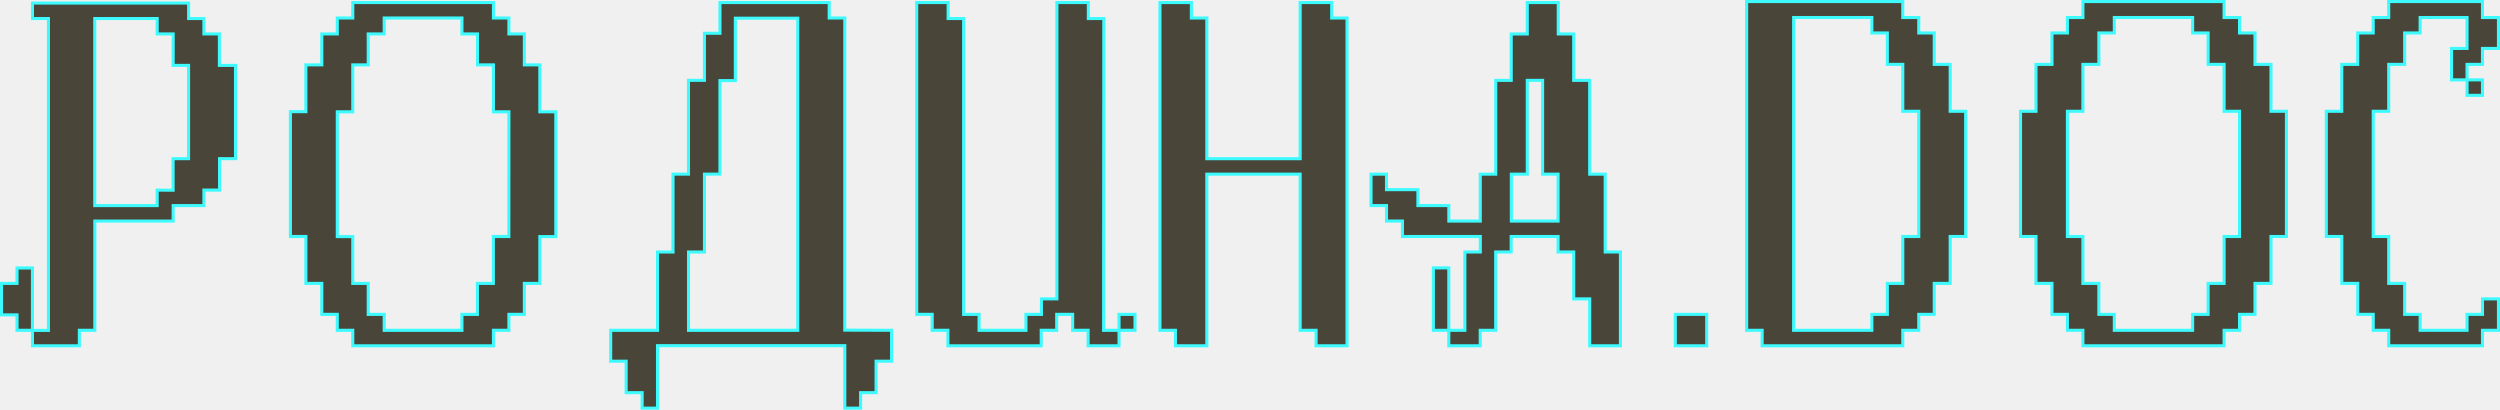
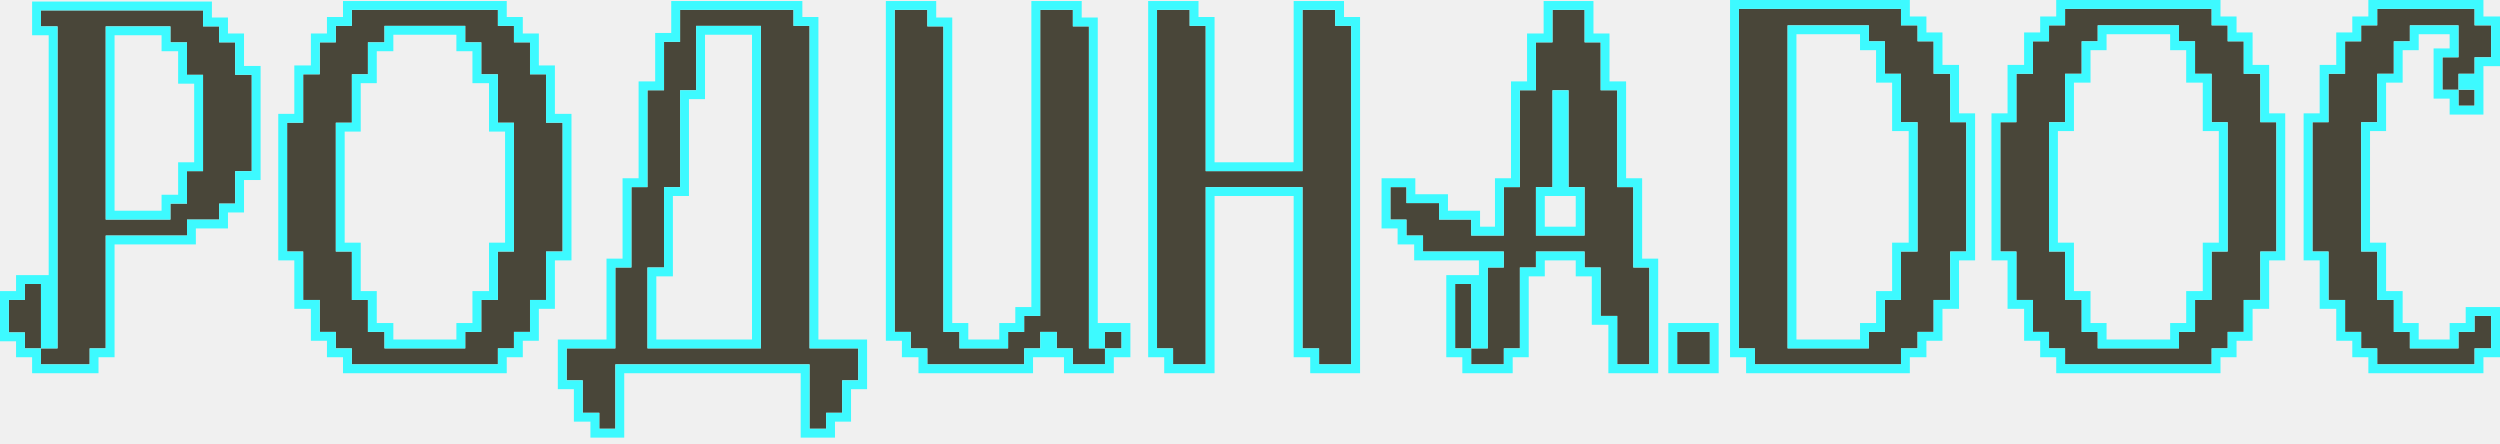
- <svg xmlns="http://www.w3.org/2000/svg" viewBox="0 0 600.74 98.44">
-   <defs>
-     <style>.cls-1{fill:#494639;stroke:#3dfaff;stroke-miterlimit:10;stroke-width:0.74px;}</style>
-   </defs>
-   <g id="Layer_2" data-name="Layer 2">
-     <g id="Layer_1-2" data-name="Layer 1">
-       <path class="cls-1" d="M56.59,15.71V38.13H52.76v7.55H49V49.4H41.61v3.72H22.79V79.37H19.07v3.72H7.8V79.37H4.09V75.66H.37V68.1H4.09V64.39H7.8v15h3.84V4.45H7.8V.73H45.33V4.45H49V8.16h3.72v7.55Zm-15,30V38.13h3.72V15.71H41.61V8.16H37.77V4.45h-15V49.4h15V45.68Z" />
-       <path class="cls-1" d="M133.56,26.86v30h-3.84V68.1H126v7.44h-3.71v3.83h-3.72v3.72H84.77V79.37H81.05V75.54H77.33V68.1H73.5V56.83H69.78v-30H73.5V15.59h3.83V8.16h3.72V4.33h3.72V.61h33.8V4.33h3.72V8.16H126v7.43h3.72V26.86Zm-11.27,0h-3.72V15.59h-3.83V8.16H111V4.33H92.32V8.16H88.48v7.43H84.77V26.86H81.05v30h3.72V68.1h3.71v7.44h3.84v3.83H111V75.54h3.72V68.1h3.83V56.83h3.72Z" />
-       <path class="cls-1" d="M214.24,79.37V86.8h-3.72v7.56H206.8v3.71H203v-15H158v15H154.3V94.36h-3.84V86.8h-3.72V79.37H158V60.55h3.72V41.85h3.72V19.31h3.83V8H173V.61h26.25V4.33H203v75Zm-22.54,0v-75h-15v15H173V41.85h-3.72v18.7h-3.83V79.37Z" />
-       <path class="cls-1" d="M265.19,79.37h3.71v3.72h-7.43V79.37h-3.72V75.54h-3.83v3.83H250.2v3.72H227.78V79.37H224V75.54h-3.72V.61h7.55V4.45h3.72V75.54h3.72v3.83h11.26V75.54h3.72V71.82h3.72V.61h7.55V4.45h3.72Zm7.55-3.83v3.83H268.9V75.54Z" />
-       <path class="cls-1" d="M323.69,4.33V83.09h-7.44V79.37h-3.83V41.85H290V83.09h-7.55V79.37h-3.72V.61h7.55V4.33H290v33.8h22.42V.61H320V4.33Z" />
-       <path class="cls-1" d="M389.38,60.55V83.09H382V71.82h-3.84V60.55H374.4V56.83H363.13v3.72h-3.72V79.37h-3.72v3.72h-7.55V79.37H352V60.55h3.71V56.83H337V53.12h-3.83V49.4h-3.72V41.85h3.72v3.72h7.55V49.4h7.43v3.72h7.55V41.85h3.72V19.31h3.72V8.16H367V.61h7.44V8.16h3.71V19.31H382V41.85h3.72v18.7ZM348.14,79.37h-3.71v-15h3.71ZM374.4,53.12V41.85h-3.72V19.31H367V41.85h-3.83V53.12Z" />
-       <path class="cls-1" d="M410.12,83.09h-7.55V75.54h7.55Z" />
-       <path class="cls-1" d="M472.34,26.74V56.83h-3.72V68.1h-3.83v7.44h-3.72v3.83h-3.84v3.72h-33.8V79.37h-3.72V.37h37.52V4.21h3.84V7.92h3.72v7.55h3.83V26.74Zm-11.27,0h-3.84V15.47h-3.71V7.92H449.8V4.21H431V79.37H449.8V75.54h3.72V68.1h3.71V56.83h3.84Z" />
-       <path class="cls-1" d="M549.42,26.74V56.83h-3.71V68.1h-3.84v7.44h-3.72v3.83h-3.71v3.72H500.51V79.37h-3.72V75.54h-3.71V68.1h-3.84V56.83h-3.72V26.74h3.72V15.47h3.84V7.92h3.71V4.21h3.72V.37h33.93V4.21h3.71V7.92h3.72v7.55h3.84V26.74Zm-11.27,0h-3.71V15.47H530.6V7.92h-3.72V4.21H508.06V7.92h-3.71v7.55h-3.84V26.74h-3.72V56.83h3.72V68.1h3.84v7.44h3.71v3.83h18.82V75.54h3.72V68.1h3.84V56.83h3.71Z" />
-       <path class="cls-1" d="M600.37,4.21v7.43h-3.84v3.83h-3.71v3.72H589.1V11.64h3.72V4.21H581.55V7.92h-3.72v7.55H574V26.74h-3.72V56.83H574V68.1h3.83v7.44h3.72v3.83h11.27V75.54h3.71V71.82h3.84v7.55h-3.84v3.72H574V79.37h-3.72V75.54h-3.72V68.1h-3.83V56.83H559V26.74h3.72V15.47h3.83V7.92h3.72V4.21H574V.37h22.53V4.21Zm-7.55,18.7V19.19h3.71v3.72Z" />
-     </g>
-   </g>
+ <svg xmlns="http://www.w3.org/2000/svg" width="282" height="50" viewBox="0 0 282 50" fill="none">
+   <mask id="path-1-outside-1" maskUnits="userSpaceOnUse" x="0" y="0" width="282" height="50" fill="black">
+     <rect fill="white" width="282" height="50" />
+     <path d="M26.525 8.439V4.777H24.715V2.976H22.904V1.174H4.621V2.976H6.491V39.297H4.621V32.033H2.811V33.835H1V35.636V37.496H2.811V39.297H4.621V41.099H10.112V39.297H11.923V26.57H21.093V24.769H24.715V22.967H26.525V19.306H28.395V8.439H26.525ZM19.224 22.967V24.769H11.923V2.976H19.224V4.777H21.093V8.439H22.904V19.306H21.093V22.967H19.224Z" />
+     <path d="M61.593 13.843V8.381H59.783V4.777H57.972V2.918H56.161V1.116H39.69V2.918H37.879V4.777H36.068V8.381H34.199V13.843H32.388V28.372H34.199V33.835H36.068V37.438H37.879V39.297H39.69V41.099H56.161V39.297H57.972V37.438H59.783V33.835H61.593V28.372H63.462V13.843H61.593ZM57.972 28.372H56.161V33.835H54.292V37.438H52.481V39.297H43.369V37.438H41.5V33.835H39.69V28.372H37.879V13.843H39.69V8.381H41.5V4.777H43.369V2.918H52.481V4.777H54.292V8.381H56.161V13.843H57.972V28.372Z" />
+     <path d="M91.317 39.297V2.918H89.506V1.116H76.714V4.719H74.903V10.182H73.034V21.108H71.224V30.173H69.413V39.297H63.922V42.9H65.733V46.562H67.602V48.363H69.413V41.099H91.317V48.363H93.186V46.562H94.997V42.9H96.807V39.297H91.317ZM73.034 39.297V30.173H74.903V21.108H76.714V10.182H78.525V2.918H85.826V39.297H73.034Z" />
+     <path d="M124.639 37.438V39.297H126.508V37.438H124.639ZM122.828 2.976H121.017V1.116H117.337V35.636H115.527V37.438H113.716V39.297H108.225V37.438H106.415V2.976H104.604V1.116H100.924V37.438H102.735V39.297H104.604V41.099H115.527V39.297H117.337V37.438H119.206V39.297H121.017V41.099H124.639V39.297H122.828V2.976Z" />
+     <path d="M150.605 2.918V1.116H146.925V19.306H136.002V2.918H134.192V1.116H130.512V39.297H132.323V41.099H136.002V21.108H146.925V39.297H148.794V41.099H152.416V2.918H150.605Z" />
+     <path d="M165.951 32.033H164.14V39.297H165.951V32.033ZM184.233 30.173V21.108H182.423V10.182H180.553V4.777H178.743V1.116H175.121V4.777H173.252V10.182H171.441V21.108H169.631V26.57H165.951V24.769H162.329V22.909H158.649V21.108H156.839V24.769H158.649V26.57H160.519V28.372H169.631V30.173H167.82V39.297H165.951V41.099H169.631V39.297H171.441V30.173H173.252V28.372H178.743V30.173H180.553V35.636H182.423V41.099H186.044V30.173H184.233ZM173.252 26.57V21.108H175.121V10.182H176.932V21.108H178.743V26.57H173.252Z" />
+     <path d="M192.866 37.438H189.186V41.099H192.866V37.438Z" />
+     <path d="M219.98 13.785V8.322H218.111V4.661H216.3V2.86H214.431V1H196.149V39.297H197.959V41.099H214.431V39.297H216.3V37.438H218.111V33.835H219.98V28.372H221.791V13.785H219.98ZM216.3 28.372H214.431V33.835H212.62V37.438H210.81V39.297H201.639V2.86H210.81V4.661H212.62V8.322H214.431V13.785H216.3V28.372Z" />
+     <path d="M254.962 13.785V8.322H253.093V4.661H251.282V2.86H249.472V1H232.941V2.86H231.131V4.661H229.32V8.322H227.451V13.785H225.64V28.372H227.451V33.835H229.32V37.438H231.131V39.297H232.941V41.099H249.472V39.297H251.282V37.438H253.093V33.835H254.962V28.372H256.773V13.785H254.962ZM251.282 28.372H249.472V33.835H247.602V37.438H245.792V39.297H236.621V37.438H234.811V33.835H232.941V28.372H231.131V13.785H232.941V8.322H234.811V4.661H236.621V2.86H245.792V4.661H247.602V8.322H249.472V13.785H251.282V28.372Z" />
+     <path d="M279.131 2.86V1H268.15V2.86H266.339V4.661H264.528V8.322H262.659V13.785H260.848V28.372H262.659V33.835H264.528V37.438H266.339V39.297H268.15V41.099H279.131V39.297H281V35.636H279.131V37.438H277.32V39.297H271.83V37.438H270.019V33.835H268.15V28.372H266.339V13.785H268.15V8.322H270.019V4.661H271.83V2.86H277.32V6.463H275.509V10.124H277.32V8.322H279.131V6.463H281V2.86H279.131ZM279.131 11.925V10.124H277.32V11.925H279.131Z" />
+   </mask>
+   <path d="M26.525 8.439V4.777H24.715V2.976H22.904V1.174H4.621V2.976H6.491V39.297H4.621V32.033H2.811V33.835H1V35.636V37.496H2.811V39.297H4.621V41.099H10.112V39.297H11.923V26.57H21.093V24.769H24.715V22.967H26.525V19.306H28.395V8.439H26.525ZM19.224 22.967V24.769H11.923V2.976H19.224V4.777H21.093V8.439H22.904V19.306H21.093V22.967H19.224Z" fill="#494639" />
+   <path d="M61.593 13.843V8.381H59.783V4.777H57.972V2.918H56.161V1.116H39.69V2.918H37.879V4.777H36.068V8.381H34.199V13.843H32.388V28.372H34.199V33.835H36.068V37.438H37.879V39.297H39.69V41.099H56.161V39.297H57.972V37.438H59.783V33.835H61.593V28.372H63.462V13.843H61.593ZM57.972 28.372H56.161V33.835H54.292V37.438H52.481V39.297H43.369V37.438H41.5V33.835H39.69V28.372H37.879V13.843H39.69V8.381H41.5V4.777H43.369V2.918H52.481V4.777H54.292V8.381H56.161V13.843H57.972V28.372Z" fill="#494639" />
+   <path d="M91.317 39.297V2.918H89.506V1.116H76.714V4.719H74.903V10.182H73.034V21.108H71.224V30.173H69.413V39.297H63.922V42.9H65.733V46.562H67.602V48.363H69.413V41.099H91.317V48.363H93.186V46.562H94.997V42.9H96.807V39.297H91.317ZM73.034 39.297V30.173H74.903V21.108H76.714V10.182H78.525V2.918H85.826V39.297H73.034Z" fill="#494639" />
+   <path d="M124.639 37.438V39.297H126.508V37.438H124.639ZM122.828 2.976H121.017V1.116H117.337V35.636H115.527V37.438H113.716V39.297H108.225V37.438H106.415V2.976H104.604V1.116H100.924V37.438H102.735V39.297H104.604V41.099H115.527V39.297H117.337V37.438H119.206V39.297H121.017V41.099H124.639V39.297H122.828V2.976Z" fill="#494639" />
+   <path d="M150.605 2.918V1.116H146.925V19.306H136.002V2.918H134.192V1.116H130.512V39.297H132.323V41.099H136.002V21.108H146.925V39.297H148.794V41.099H152.416V2.918H150.605Z" fill="#494639" />
+   <path d="M165.951 32.033H164.14V39.297H165.951V32.033ZM184.233 30.173V21.108H182.423V10.182H180.553V4.777H178.743V1.116H175.121V4.777H173.252V10.182H171.441V21.108H169.631V26.57H165.951V24.769H162.329V22.909H158.649V21.108H156.839V24.769H158.649V26.57H160.519V28.372H169.631V30.173H167.82V39.297H165.951V41.099H169.631V39.297H171.441V30.173H173.252V28.372H178.743V30.173H180.553V35.636H182.423V41.099H186.044V30.173H184.233ZM173.252 26.57V21.108H175.121V10.182H176.932V21.108H178.743V26.57H173.252Z" fill="#494639" />
+   <path d="M192.866 37.438H189.186V41.099H192.866V37.438Z" fill="#494639" />
+   <path d="M219.98 13.785V8.322H218.111V4.661H216.3V2.86H214.431V1H196.149V39.297H197.959V41.099H214.431V39.297H216.3V37.438H218.111V33.835H219.98V28.372H221.791V13.785H219.98ZM216.3 28.372H214.431V33.835H212.62V37.438H210.81V39.297H201.639V2.86H210.81V4.661H212.62V8.322H214.431V13.785H216.3V28.372Z" fill="#494639" />
+   <path d="M254.962 13.785V8.322H253.093V4.661H251.282V2.86H249.472V1H232.941V2.86H231.131V4.661H229.32V8.322H227.451V13.785H225.64V28.372H227.451V33.835H229.32V37.438H231.131V39.297H232.941V41.099H249.472V39.297H251.282V37.438H253.093V33.835H254.962V28.372H256.773V13.785H254.962ZM251.282 28.372H249.472V33.835H247.602V37.438H245.792V39.297H236.621V37.438H234.811V33.835H232.941V28.372H231.131V13.785H232.941V8.322H234.811V4.661H236.621V2.86H245.792V4.661H247.602V8.322H249.472V13.785H251.282V28.372Z" fill="#494639" />
+   <path d="M279.131 2.86V1H268.15V2.86H266.339V4.661H264.528V8.322H262.659V13.785H260.848V28.372H262.659V33.835H264.528V37.438H266.339V39.297H268.15V41.099H279.131V39.297H281V35.636H279.131V37.438H277.32V39.297H271.83V37.438H270.019V33.835H268.15V28.372H266.339V13.785H268.15V8.322H270.019V4.661H271.83V2.86H277.32V6.463H275.509V10.124H277.32V8.322H279.131V6.463H281V2.86H279.131ZM279.131 11.925V10.124H277.32V11.925H279.131Z" fill="#494639" />
+   <path d="M26.525 8.439H25.525V9.439H26.525V8.439ZM26.525 4.777H27.525V3.777H26.525V4.777ZM24.715 4.777H23.715V5.777H24.715V4.777ZM24.715 2.976H25.715V1.976H24.715V2.976ZM22.904 2.976H21.904V3.976H22.904V2.976ZM22.904 1.174H23.904V0.174H22.904V1.174ZM4.621 1.174V0.174H3.621V1.174H4.621ZM4.621 2.976H3.621V3.976H4.621V2.976ZM6.491 2.976H7.491V1.976H6.491V2.976ZM6.491 39.297V40.297H7.491V39.297H6.491ZM4.621 32.033H5.621V31.033H4.621V32.033ZM2.811 32.033V31.033H1.811V32.033H2.811ZM2.811 33.835V34.835H3.811V33.835H2.811ZM1 33.835V32.835H0V33.835H1ZM1 37.496H0V38.496H1V37.496ZM2.811 37.496H3.811V36.496H2.811V37.496ZM2.811 39.297H1.811V40.297H2.811V39.297ZM4.621 41.099H3.621V42.099H4.621V41.099ZM10.112 41.099V42.099H11.112V41.099H10.112ZM10.112 39.297V38.297H9.112V39.297H10.112ZM11.923 39.297V40.297H12.923V39.297H11.923ZM11.923 26.57V25.57H10.923V26.57H11.923ZM21.093 26.57V27.57H22.093V26.57H21.093ZM21.093 24.769V23.769H20.093V24.769H21.093ZM24.715 24.769V25.769H25.715V24.769H24.715ZM24.715 22.967V21.967H23.715V22.967H24.715ZM26.525 22.967V23.967H27.525V22.967H26.525ZM26.525 19.306V18.306H25.525V19.306H26.525ZM28.395 19.306V20.306H29.395V19.306H28.395ZM28.395 8.439H29.395V7.439H28.395V8.439ZM19.224 22.967V21.967H18.224V22.967H19.224ZM19.224 24.769V25.769H20.224V24.769H19.224ZM11.923 24.769H10.923V25.769H11.923V24.769ZM11.923 2.976V1.976H10.923V2.976H11.923ZM19.224 2.976H20.224V1.976H19.224V2.976ZM19.224 4.777H18.224V5.777H19.224V4.777ZM21.093 4.777H22.093V3.777H21.093V4.777ZM21.093 8.439H20.093V9.439H21.093V8.439ZM22.904 8.439H23.904V7.439H22.904V8.439ZM22.904 19.306V20.306H23.904V19.306H22.904ZM21.093 19.306V18.306H20.093V19.306H21.093ZM21.093 22.967V23.967H22.093V22.967H21.093ZM61.593 13.843H60.593V14.843H61.593V13.843ZM61.593 8.381H62.593V7.381H61.593V8.381ZM59.783 8.381H58.783V9.381H59.783V8.381ZM59.783 4.777H60.783V3.777H59.783V4.777ZM57.972 4.777H56.972V5.777H57.972V4.777ZM57.972 2.918H58.972V1.918H57.972V2.918ZM56.161 2.918H55.161V3.918H56.161V2.918ZM56.161 1.116H57.161V0.116H56.161V1.116ZM39.69 1.116V0.116H38.69V1.116H39.69ZM39.69 2.918V3.918H40.69V2.918H39.69ZM37.879 2.918V1.918H36.879V2.918H37.879ZM37.879 4.777V5.777H38.879V4.777H37.879ZM36.068 4.777V3.777H35.068V4.777H36.068ZM36.068 8.381V9.381H37.068V8.381H36.068ZM34.199 8.381V7.381H33.199V8.381H34.199ZM34.199 13.843V14.843H35.199V13.843H34.199ZM32.388 13.843V12.843H31.388V13.843H32.388ZM32.388 28.372H31.388V29.372H32.388V28.372ZM34.199 28.372H35.199V27.372H34.199V28.372ZM34.199 33.835H33.199V34.835H34.199V33.835ZM36.068 33.835H37.068V32.835H36.068V33.835ZM36.068 37.438H35.068V38.438H36.068V37.438ZM37.879 37.438H38.879V36.438H37.879V37.438ZM37.879 39.297H36.879V40.297H37.879V39.297ZM39.69 39.297H40.69V38.297H39.69V39.297ZM39.69 41.099H38.69V42.099H39.69V41.099ZM56.161 41.099V42.099H57.161V41.099H56.161ZM56.161 39.297V38.297H55.161V39.297H56.161ZM57.972 39.297V40.297H58.972V39.297H57.972ZM57.972 37.438V36.438H56.972V37.438H57.972ZM59.783 37.438V38.438H60.783V37.438H59.783ZM59.783 33.835V32.835H58.783V33.835H59.783ZM61.593 33.835V34.835H62.593V33.835H61.593ZM61.593 28.372V27.372H60.593V28.372H61.593ZM63.462 28.372V29.372H64.463V28.372H63.462ZM63.462 13.843H64.463V12.843H63.462V13.843ZM57.972 28.372V29.372H58.972V28.372H57.972ZM56.161 28.372V27.372H55.161V28.372H56.161ZM56.161 33.835V34.835H57.161V33.835H56.161ZM54.292 33.835V32.835H53.292V33.835H54.292ZM54.292 37.438V38.438H55.292V37.438H54.292ZM52.481 37.438V36.438H51.481V37.438H52.481ZM52.481 39.297V40.297H53.481V39.297H52.481ZM43.369 39.297H42.369V40.297H43.369V39.297ZM43.369 37.438H44.369V36.438H43.369V37.438ZM41.5 37.438H40.5V38.438H41.5V37.438ZM41.5 33.835H42.5V32.835H41.5V33.835ZM39.69 33.835H38.69V34.835H39.69V33.835ZM39.69 28.372H40.69V27.372H39.69V28.372ZM37.879 28.372H36.879V29.372H37.879V28.372ZM37.879 13.843V12.843H36.879V13.843H37.879ZM39.69 13.843V14.843H40.69V13.843H39.69ZM39.69 8.381V7.381H38.69V8.381H39.69ZM41.5 8.381V9.381H42.5V8.381H41.5ZM41.5 4.777V3.777H40.5V4.777H41.5ZM43.369 4.777V5.777H44.369V4.777H43.369ZM43.369 2.918V1.918H42.369V2.918H43.369ZM52.481 2.918H53.481V1.918H52.481V2.918ZM52.481 4.777H51.481V5.777H52.481V4.777ZM54.292 4.777H55.292V3.777H54.292V4.777ZM54.292 8.381H53.292V9.381H54.292V8.381ZM56.161 8.381H57.161V7.381H56.161V8.381ZM56.161 13.843H55.161V14.843H56.161V13.843ZM57.972 13.843H58.972V12.843H57.972V13.843ZM91.317 39.297H90.317V40.297H91.317V39.297ZM91.317 2.918H92.317V1.918H91.317V2.918ZM89.506 2.918H88.506V3.918H89.506V2.918ZM89.506 1.116H90.506V0.116H89.506V1.116ZM76.714 1.116V0.116H75.714V1.116H76.714ZM76.714 4.719V5.719H77.714V4.719H76.714ZM74.903 4.719V3.719H73.903V4.719H74.903ZM74.903 10.182V11.182H75.903V10.182H74.903ZM73.034 10.182V9.182H72.034V10.182H73.034ZM73.034 21.108V22.108H74.034V21.108H73.034ZM71.224 21.108V20.108H70.224V21.108H71.224ZM71.224 30.173V31.173H72.224V30.173H71.224ZM69.413 30.173V29.173H68.413V30.173H69.413ZM69.413 39.297V40.297H70.413V39.297H69.413ZM63.922 39.297V38.297H62.922V39.297H63.922ZM63.922 42.9H62.922V43.9H63.922V42.9ZM65.733 42.9H66.733V41.9H65.733V42.9ZM65.733 46.562H64.733V47.562H65.733V46.562ZM67.602 46.562H68.602V45.562H67.602V46.562ZM67.602 48.363H66.602V49.363H67.602V48.363ZM69.413 48.363V49.363H70.413V48.363H69.413ZM69.413 41.099V40.099H68.413V41.099H69.413ZM91.317 41.099H92.317V40.099H91.317V41.099ZM91.317 48.363H90.317V49.363H91.317V48.363ZM93.186 48.363V49.363H94.186V48.363H93.186ZM93.186 46.562V45.562H92.186V46.562H93.186ZM94.997 46.562V47.562H95.997V46.562H94.997ZM94.997 42.9V41.9H93.997V42.9H94.997ZM96.807 42.9V43.9H97.807V42.9H96.807ZM96.807 39.297H97.807V38.297H96.807V39.297ZM73.034 39.297H72.034V40.297H73.034V39.297ZM73.034 30.173V29.173H72.034V30.173H73.034ZM74.903 30.173V31.173H75.903V30.173H74.903ZM74.903 21.108V20.108H73.903V21.108H74.903ZM76.714 21.108V22.108H77.714V21.108H76.714ZM76.714 10.182V9.182H75.714V10.182H76.714ZM78.525 10.182V11.182H79.525V10.182H78.525ZM78.525 2.918V1.918H77.525V2.918H78.525ZM85.826 2.918H86.826V1.918H85.826V2.918ZM85.826 39.297V40.297H86.826V39.297H85.826ZM124.639 37.438V36.438H123.639V37.438H124.639ZM126.508 39.297V40.297H127.508V39.297H126.508ZM126.508 37.438H127.508V36.438H126.508V37.438ZM122.828 2.976H123.828V1.976H122.828V2.976ZM121.017 2.976H120.017V3.976H121.017V2.976ZM121.017 1.116H122.017V0.116H121.017V1.116ZM117.337 1.116V0.116H116.337V1.116H117.337ZM117.337 35.636V36.636H118.337V35.636H117.337ZM115.527 35.636V34.636H114.527V35.636H115.527ZM115.527 37.438V38.438H116.527V37.438H115.527ZM113.716 37.438V36.438H112.716V37.438H113.716ZM113.716 39.297V40.297H114.716V39.297H113.716ZM108.225 39.297H107.225V40.297H108.225V39.297ZM108.225 37.438H109.225V36.438H108.225V37.438ZM106.415 37.438H105.415V38.438H106.415V37.438ZM106.415 2.976H107.415V1.976H106.415V2.976ZM104.604 2.976H103.604V3.976H104.604V2.976ZM104.604 1.116H105.604V0.116H104.604V1.116ZM100.924 1.116V0.116H99.924V1.116H100.924ZM100.924 37.438H99.924V38.438H100.924V37.438ZM102.735 37.438H103.735V36.438H102.735V37.438ZM102.735 39.297H101.735V40.297H102.735V39.297ZM104.604 39.297H105.604V38.297H104.604V39.297ZM104.604 41.099H103.604V42.099H104.604V41.099ZM115.527 41.099V42.099H116.527V41.099H115.527ZM115.527 39.297V38.297H114.527V39.297H115.527ZM117.337 39.297V40.297H118.337V39.297H117.337ZM117.337 37.438V36.438H116.337V37.438H117.337ZM119.206 37.438H120.206V36.438H119.206V37.438ZM119.206 39.297H118.206V40.297H119.206V39.297ZM121.017 39.297H122.017V38.297H121.017V39.297ZM121.017 41.099H120.017V42.099H121.017V41.099ZM124.639 41.099V42.099H125.639V41.099H124.639ZM122.828 39.297H121.828V40.297H122.828V39.297ZM150.605 2.918H149.605V3.918H150.605V2.918ZM150.605 1.116H151.605V0.116H150.605V1.116ZM146.925 1.116V0.116H145.925V1.116H146.925ZM146.925 19.306V20.306H147.925V19.306H146.925ZM136.002 19.306H135.002V20.306H136.002V19.306ZM136.002 2.918H137.002V1.918H136.002V2.918ZM134.192 2.918H133.192V3.918H134.192V2.918ZM134.192 1.116H135.192V0.116H134.192V1.116ZM130.512 1.116V0.116H129.512V1.116H130.512ZM130.512 39.297H129.512V40.297H130.512V39.297ZM132.323 39.297H133.323V38.297H132.323V39.297ZM132.323 41.099H131.323V42.099H132.323V41.099ZM136.002 41.099V42.099H137.002V41.099H136.002ZM136.002 21.108V20.108H135.002V21.108H136.002ZM146.925 21.108H147.925V20.108H146.925V21.108ZM146.925 39.297H145.925V40.297H146.925V39.297ZM148.794 39.297H149.794V38.297H148.794V39.297ZM148.794 41.099H147.794V42.099H148.794V41.099ZM152.416 41.099V42.099H153.416V41.099H152.416ZM152.416 2.918H153.416V1.918H152.416V2.918ZM165.951 32.033H166.951V31.033H165.951V32.033ZM164.14 32.033V31.033H163.14V32.033H164.14ZM164.14 39.297H163.14V40.297H164.14V39.297ZM184.233 30.173H183.233V31.173H184.233V30.173ZM184.233 21.108H185.233V20.108H184.233V21.108ZM182.423 21.108H181.423V22.108H182.423V21.108ZM182.423 10.182H183.423V9.182H182.423V10.182ZM180.553 10.182H179.553V11.182H180.553V10.182ZM180.553 4.777H181.553V3.777H180.553V4.777ZM178.743 4.777H177.743V5.777H178.743V4.777ZM178.743 1.116H179.743V0.116H178.743V1.116ZM175.121 1.116V0.116H174.121V1.116H175.121ZM175.121 4.777V5.777H176.121V4.777H175.121ZM173.252 4.777V3.777H172.252V4.777H173.252ZM173.252 10.182V11.182H174.252V10.182H173.252ZM171.441 10.182V9.182H170.441V10.182H171.441ZM171.441 21.108V22.108H172.441V21.108H171.441ZM169.631 21.108V20.108H168.631V21.108H169.631ZM169.631 26.57V27.57H170.631V26.57H169.631ZM165.951 26.57H164.951V27.57H165.951V26.57ZM165.951 24.769H166.951V23.769H165.951V24.769ZM162.329 24.769H161.329V25.769H162.329V24.769ZM162.329 22.909H163.329V21.909H162.329V22.909ZM158.649 22.909H157.649V23.909H158.649V22.909ZM158.649 21.108H159.649V20.108H158.649V21.108ZM156.839 21.108V20.108H155.839V21.108H156.839ZM156.839 24.769H155.839V25.769H156.839V24.769ZM158.649 24.769H159.649V23.769H158.649V24.769ZM158.649 26.57H157.649V27.57H158.649V26.57ZM160.519 26.57H161.519V25.57H160.519V26.57ZM160.519 28.372H159.519V29.372H160.519V28.372ZM169.631 28.372H170.631V27.372H169.631V28.372ZM169.631 30.173V31.173H170.631V30.173H169.631ZM167.82 30.173V29.173H166.82V30.173H167.82ZM167.82 39.297V40.297H168.82V39.297H167.82ZM165.951 41.099H164.951V42.099H165.951V41.099ZM169.631 41.099V42.099H170.631V41.099H169.631ZM169.631 39.297V38.297H168.631V39.297H169.631ZM171.441 39.297V40.297H172.441V39.297H171.441ZM171.441 30.173V29.173H170.441V30.173H171.441ZM173.252 30.173V31.173H174.252V30.173H173.252ZM173.252 28.372V27.372H172.252V28.372H173.252ZM178.743 28.372H179.743V27.372H178.743V28.372ZM178.743 30.173H177.743V31.173H178.743V30.173ZM180.553 30.173H181.553V29.173H180.553V30.173ZM180.553 35.636H179.553V36.636H180.553V35.636ZM182.423 35.636H183.423V34.636H182.423V35.636ZM182.423 41.099H181.423V42.099H182.423V41.099ZM186.044 41.099V42.099H187.044V41.099H186.044ZM186.044 30.173H187.044V29.173H186.044V30.173ZM173.252 26.57H172.252V27.57H173.252V26.57ZM173.252 21.108V20.108H172.252V21.108H173.252ZM175.121 21.108V22.108H176.121V21.108H175.121ZM175.121 10.182V9.182H174.121V10.182H175.121ZM176.932 10.182H177.932V9.182H176.932V10.182ZM176.932 21.108H175.932V22.108H176.932V21.108ZM178.743 21.108H179.743V20.108H178.743V21.108ZM178.743 26.57V27.57H179.743V26.57H178.743ZM192.866 37.438H193.866V36.438H192.866V37.438ZM189.186 37.438V36.438H188.186V37.438H189.186ZM189.186 41.099H188.186V42.099H189.186V41.099ZM192.866 41.099V42.099H193.866V41.099H192.866ZM219.98 13.785H218.98V14.785H219.98V13.785ZM219.98 8.322H220.98V7.322H219.98V8.322ZM218.111 8.322H217.111V9.322H218.111V8.322ZM218.111 4.661H219.111V3.661H218.111V4.661ZM216.3 4.661H215.3V5.661H216.3V4.661ZM216.3 2.86H217.3V1.86H216.3V2.86ZM214.431 2.86H213.431V3.86H214.431V2.86ZM214.431 1H215.431V0H214.431V1ZM196.149 1V0H195.149V1H196.149ZM196.149 39.297H195.149V40.297H196.149V39.297ZM197.959 39.297H198.959V38.297H197.959V39.297ZM197.959 41.099H196.959V42.099H197.959V41.099ZM214.431 41.099V42.099H215.431V41.099H214.431ZM214.431 39.297V38.297H213.431V39.297H214.431ZM216.3 39.297V40.297H217.3V39.297H216.3ZM216.3 37.438V36.438H215.3V37.438H216.3ZM218.111 37.438V38.438H219.111V37.438H218.111ZM218.111 33.835V32.835H217.111V33.835H218.111ZM219.98 33.835V34.835H220.98V33.835H219.98ZM219.98 28.372V27.372H218.98V28.372H219.98ZM221.791 28.372V29.372H222.791V28.372H221.791ZM221.791 13.785H222.791V12.785H221.791V13.785ZM216.3 28.372V29.372H217.3V28.372H216.3ZM214.431 28.372V27.372H213.431V28.372H214.431ZM214.431 33.835V34.835H215.431V33.835H214.431ZM212.62 33.835V32.835H211.62V33.835H212.62ZM212.62 37.438V38.438H213.62V37.438H212.62ZM210.81 37.438V36.438H209.81V37.438H210.81ZM210.81 39.297V40.297H211.81V39.297H210.81ZM201.639 39.297H200.639V40.297H201.639V39.297ZM201.639 2.86V1.86H200.639V2.86H201.639ZM210.81 2.86H211.81V1.86H210.81V2.86ZM210.81 4.661H209.81V5.661H210.81V4.661ZM212.62 4.661H213.62V3.661H212.62V4.661ZM212.62 8.322H211.62V9.322H212.62V8.322ZM214.431 8.322H215.431V7.322H214.431V8.322ZM214.431 13.785H213.431V14.785H214.431V13.785ZM216.3 13.785H217.3V12.785H216.3V13.785ZM254.962 13.785H253.962V14.785H254.962V13.785ZM254.962 8.322H255.962V7.322H254.962V8.322ZM253.093 8.322H252.093V9.322H253.093V8.322ZM253.093 4.661H254.093V3.661H253.093V4.661ZM251.282 4.661H250.282V5.661H251.282V4.661ZM251.282 2.86H252.282V1.86H251.282V2.86ZM249.472 2.86H248.472V3.86H249.472V2.86ZM249.472 1H250.472V0H249.472V1ZM232.941 1V0H231.941V1H232.941ZM232.941 2.86V3.86H233.941V2.86H232.941ZM231.131 2.86V1.86H230.131V2.86H231.131ZM231.131 4.661V5.661H232.131V4.661H231.131ZM229.32 4.661V3.661H228.32V4.661H229.32ZM229.32 8.322V9.322H230.32V8.322H229.32ZM227.451 8.322V7.322H226.451V8.322H227.451ZM227.451 13.785V14.785H228.451V13.785H227.451ZM225.64 13.785V12.785H224.64V13.785H225.64ZM225.64 28.372H224.64V29.372H225.64V28.372ZM227.451 28.372H228.451V27.372H227.451V28.372ZM227.451 33.835H226.451V34.835H227.451V33.835ZM229.32 33.835H230.32V32.835H229.32V33.835ZM229.32 37.438H228.32V38.438H229.32V37.438ZM231.131 37.438H232.131V36.438H231.131V37.438ZM231.131 39.297H230.131V40.297H231.131V39.297ZM232.941 39.297H233.941V38.297H232.941V39.297ZM232.941 41.099H231.941V42.099H232.941V41.099ZM249.472 41.099V42.099H250.472V41.099H249.472ZM249.472 39.297V38.297H248.472V39.297H249.472ZM251.282 39.297V40.297H252.282V39.297H251.282ZM251.282 37.438V36.438H250.282V37.438H251.282ZM253.093 37.438V38.438H254.093V37.438H253.093ZM253.093 33.835V32.835H252.093V33.835H253.093ZM254.962 33.835V34.835H255.962V33.835H254.962ZM254.962 28.372V27.372H253.962V28.372H254.962ZM256.773 28.372V29.372H257.773V28.372H256.773ZM256.773 13.785H257.773V12.785H256.773V13.785ZM251.282 28.372V29.372H252.282V28.372H251.282ZM249.472 28.372V27.372H248.472V28.372H249.472ZM249.472 33.835V34.835H250.472V33.835H249.472ZM247.602 33.835V32.835H246.602V33.835H247.602ZM247.602 37.438V38.438H248.602V37.438H247.602ZM245.792 37.438V36.438H244.792V37.438H245.792ZM245.792 39.297V40.297H246.792V39.297H245.792ZM236.621 39.297H235.621V40.297H236.621V39.297ZM236.621 37.438H237.621V36.438H236.621V37.438ZM234.811 37.438H233.811V38.438H234.811V37.438ZM234.811 33.835H235.811V32.835H234.811V33.835ZM232.941 33.835H231.941V34.835H232.941V33.835ZM232.941 28.372H233.941V27.372H232.941V28.372ZM231.131 28.372H230.131V29.372H231.131V28.372ZM231.131 13.785V12.785H230.131V13.785H231.131ZM232.941 13.785V14.785H233.941V13.785H232.941ZM232.941 8.322V7.322H231.941V8.322H232.941ZM234.811 8.322V9.322H235.811V8.322H234.811ZM234.811 4.661V3.661H233.811V4.661H234.811ZM236.621 4.661V5.661H237.621V4.661H236.621ZM236.621 2.86V1.86H235.621V2.86H236.621ZM245.792 2.86H246.792V1.86H245.792V2.86ZM245.792 4.661H244.792V5.661H245.792V4.661ZM247.602 4.661H248.602V3.661H247.602V4.661ZM247.602 8.322H246.602V9.322H247.602V8.322ZM249.472 8.322H250.472V7.322H249.472V8.322ZM249.472 13.785H248.472V14.785H249.472V13.785ZM251.282 13.785H252.282V12.785H251.282V13.785ZM279.131 2.86H278.131V3.86H279.131V2.86ZM279.131 1H280.131V0H279.131V1ZM268.15 1V0H267.15V1H268.15ZM268.15 2.86V3.86H269.15V2.86H268.15ZM266.339 2.86V1.86H265.339V2.86H266.339ZM266.339 4.661V5.661H267.339V4.661H266.339ZM264.528 4.661V3.661H263.528V4.661H264.528ZM264.528 8.322V9.322H265.528V8.322H264.528ZM262.659 8.322V7.322H261.659V8.322H262.659ZM262.659 13.785V14.785H263.659V13.785H262.659ZM260.848 13.785V12.785H259.848V13.785H260.848ZM260.848 28.372H259.848V29.372H260.848V28.372ZM262.659 28.372H263.659V27.372H262.659V28.372ZM262.659 33.835H261.659V34.835H262.659V33.835ZM264.528 33.835H265.528V32.835H264.528V33.835ZM264.528 37.438H263.528V38.438H264.528V37.438ZM266.339 37.438H267.339V36.438H266.339V37.438ZM266.339 39.297H265.339V40.297H266.339V39.297ZM268.15 39.297H269.15V38.297H268.15V39.297ZM268.15 41.099H267.15V42.099H268.15V41.099ZM279.131 41.099V42.099H280.131V41.099H279.131ZM279.131 39.297V38.297H278.131V39.297H279.131ZM281 39.297V40.297H282V39.297H281ZM281 35.636H282V34.636H281V35.636ZM279.131 35.636V34.636H278.131V35.636H279.131ZM279.131 37.438V38.438H280.131V37.438H279.131ZM277.32 37.438V36.438H276.32V37.438H277.32ZM277.32 39.297V40.297H278.32V39.297H277.32ZM271.83 39.297H270.83V40.297H271.83V39.297ZM271.83 37.438H272.83V36.438H271.83V37.438ZM270.019 37.438H269.019V38.438H270.019V37.438ZM270.019 33.835H271.019V32.835H270.019V33.835ZM268.15 33.835H267.15V34.835H268.15V33.835ZM268.15 28.372H269.15V27.372H268.15V28.372ZM266.339 28.372H265.339V29.372H266.339V28.372ZM266.339 13.785V12.785H265.339V13.785H266.339ZM268.15 13.785V14.785H269.15V13.785H268.15ZM268.15 8.322V7.322H267.15V8.322H268.15ZM270.019 8.322V9.322H271.019V8.322H270.019ZM270.019 4.661V3.661H269.019V4.661H270.019ZM271.83 4.661V5.661H272.83V4.661H271.83ZM271.83 2.86V1.86H270.83V2.86H271.83ZM277.32 2.86H278.32V1.86H277.32V2.86ZM277.32 6.463V7.463H278.32V6.463H277.32ZM275.509 6.463V5.463H274.509V6.463H275.509ZM275.509 10.124H274.509V11.124H275.509V10.124ZM277.32 8.322V7.322H276.32V8.322H277.32ZM279.131 8.322V9.322H280.131V8.322H279.131ZM279.131 6.463V5.463H278.131V6.463H279.131ZM281 6.463V7.463H282V6.463H281ZM281 2.86H282V1.86H281V2.86ZM279.131 11.925V12.925H280.131V11.925H279.131ZM279.131 10.124H280.131V9.124H279.131V10.124ZM277.32 11.925H276.32V12.925H277.32V11.925ZM27.525 8.439V4.777H25.525V8.439H27.525ZM26.525 3.777H24.715V5.777H26.525V3.777ZM25.715 4.777V2.976H23.715V4.777H25.715ZM24.715 1.976H22.904V3.976H24.715V1.976ZM23.904 2.976V1.174H21.904V2.976H23.904ZM22.904 0.174H4.621V2.174H22.904V0.174ZM3.621 1.174V2.976H5.621V1.174H3.621ZM4.621 3.976H6.491V1.976H4.621V3.976ZM5.491 2.976V39.297H7.491V2.976H5.491ZM6.491 38.297H4.621V40.297H6.491V38.297ZM5.621 39.297V32.033H3.621V39.297H5.621ZM4.621 31.033H2.811V33.033H4.621V31.033ZM1.811 32.033V33.835H3.811V32.033H1.811ZM2.811 32.835H1V34.835H2.811V32.835ZM0 33.835V35.636H2V33.835H0ZM0 35.636V37.496H2V35.636H0ZM1 38.496H2.811V36.496H1V38.496ZM1.811 37.496V39.297H3.811V37.496H1.811ZM2.811 40.297H4.621V38.297H2.811V40.297ZM3.621 39.297V41.099H5.621V39.297H3.621ZM4.621 42.099H10.112V40.099H4.621V42.099ZM11.112 41.099V39.297H9.112V41.099H11.112ZM10.112 40.297H11.923V38.297H10.112V40.297ZM12.923 39.297V26.57H10.923V39.297H12.923ZM11.923 27.57H21.093V25.57H11.923V27.57ZM22.093 26.57V24.769H20.093V26.57H22.093ZM21.093 25.769H24.715V23.769H21.093V25.769ZM25.715 24.769V22.967H23.715V24.769H25.715ZM24.715 23.967H26.525V21.967H24.715V23.967ZM27.525 22.967V19.306H25.525V22.967H27.525ZM26.525 20.306H28.395V18.306H26.525V20.306ZM29.395 19.306V8.439H27.395V19.306H29.395ZM28.395 7.439H26.525V9.439H28.395V7.439ZM18.224 22.967V24.769H20.224V22.967H18.224ZM19.224 23.769H11.923V25.769H19.224V23.769ZM12.923 24.769V2.976H10.923V24.769H12.923ZM11.923 3.976H19.224V1.976H11.923V3.976ZM18.224 2.976V4.777H20.224V2.976H18.224ZM19.224 5.777H21.093V3.777H19.224V5.777ZM20.093 4.777V8.439H22.093V4.777H20.093ZM21.093 9.439H22.904V7.439H21.093V9.439ZM21.904 8.439V19.306H23.904V8.439H21.904ZM22.904 18.306H21.093V20.306H22.904V18.306ZM20.093 19.306V22.967H22.093V19.306H20.093ZM21.093 21.967H19.224V23.967H21.093V21.967ZM62.593 13.843V8.381H60.593V13.843H62.593ZM61.593 7.381H59.783V9.381H61.593V7.381ZM60.783 8.381V4.777H58.783V8.381H60.783ZM59.783 3.777H57.972V5.777H59.783V3.777ZM58.972 4.777V2.918H56.972V4.777H58.972ZM57.972 1.918H56.161V3.918H57.972V1.918ZM57.161 2.918V1.116H55.161V2.918H57.161ZM56.161 0.116H39.69V2.116H56.161V0.116ZM38.69 1.116V2.918H40.69V1.116H38.69ZM39.69 1.918H37.879V3.918H39.69V1.918ZM36.879 2.918V4.777H38.879V2.918H36.879ZM37.879 3.777H36.068V5.777H37.879V3.777ZM35.068 4.777V8.381H37.068V4.777H35.068ZM36.068 7.381H34.199V9.381H36.068V7.381ZM33.199 8.381V13.843H35.199V8.381H33.199ZM34.199 12.843H32.388V14.843H34.199V12.843ZM31.388 13.843V28.372H33.388V13.843H31.388ZM32.388 29.372H34.199V27.372H32.388V29.372ZM33.199 28.372V33.835H35.199V28.372H33.199ZM34.199 34.835H36.068V32.835H34.199V34.835ZM35.068 33.835V37.438H37.068V33.835H35.068ZM36.068 38.438H37.879V36.438H36.068V38.438ZM36.879 37.438V39.297H38.879V37.438H36.879ZM37.879 40.297H39.69V38.297H37.879V40.297ZM38.69 39.297V41.099H40.69V39.297H38.69ZM39.69 42.099H56.161V40.099H39.69V42.099ZM57.161 41.099V39.297H55.161V41.099H57.161ZM56.161 40.297H57.972V38.297H56.161V40.297ZM58.972 39.297V37.438H56.972V39.297H58.972ZM57.972 38.438H59.783V36.438H57.972V38.438ZM60.783 37.438V33.835H58.783V37.438H60.783ZM59.783 34.835H61.593V32.835H59.783V34.835ZM62.593 33.835V28.372H60.593V33.835H62.593ZM61.593 29.372H63.462V27.372H61.593V29.372ZM64.463 28.372V13.843H62.462V28.372H64.463ZM63.462 12.843H61.593V14.843H63.462V12.843ZM57.972 27.372H56.161V29.372H57.972V27.372ZM55.161 28.372V33.835H57.161V28.372H55.161ZM56.161 32.835H54.292V34.835H56.161V32.835ZM53.292 33.835V37.438H55.292V33.835H53.292ZM54.292 36.438H52.481V38.438H54.292V36.438ZM51.481 37.438V39.297H53.481V37.438H51.481ZM52.481 38.297H43.369V40.297H52.481V38.297ZM44.369 39.297V37.438H42.369V39.297H44.369ZM43.369 36.438H41.5V38.438H43.369V36.438ZM42.5 37.438V33.835H40.5V37.438H42.5ZM41.5 32.835H39.69V34.835H41.5V32.835ZM40.69 33.835V28.372H38.69V33.835H40.69ZM39.69 27.372H37.879V29.372H39.69V27.372ZM38.879 28.372V13.843H36.879V28.372H38.879ZM37.879 14.843H39.69V12.843H37.879V14.843ZM40.69 13.843V8.381H38.69V13.843H40.69ZM39.69 9.381H41.5V7.381H39.69V9.381ZM42.5 8.381V4.777H40.5V8.381H42.5ZM41.5 5.777H43.369V3.777H41.5V5.777ZM44.369 4.777V2.918H42.369V4.777H44.369ZM43.369 3.918H52.481V1.918H43.369V3.918ZM51.481 2.918V4.777H53.481V2.918H51.481ZM52.481 5.777H54.292V3.777H52.481V5.777ZM53.292 4.777V8.381H55.292V4.777H53.292ZM54.292 9.381H56.161V7.381H54.292V9.381ZM55.161 8.381V13.843H57.161V8.381H55.161ZM56.161 14.843H57.972V12.843H56.161V14.843ZM56.972 13.843V28.372H58.972V13.843H56.972ZM92.317 39.297V2.918H90.317V39.297H92.317ZM91.317 1.918H89.506V3.918H91.317V1.918ZM90.506 2.918V1.116H88.506V2.918H90.506ZM89.506 0.116H76.714V2.116H89.506V0.116ZM75.714 1.116V4.719H77.714V1.116H75.714ZM76.714 3.719H74.903V5.719H76.714V3.719ZM73.903 4.719V10.182H75.903V4.719H73.903ZM74.903 9.182H73.034V11.182H74.903V9.182ZM72.034 10.182V21.108H74.034V10.182H72.034ZM73.034 20.108H71.224V22.108H73.034V20.108ZM70.224 21.108V30.173H72.224V21.108H70.224ZM71.224 29.173H69.413V31.173H71.224V29.173ZM68.413 30.173V39.297H70.413V30.173H68.413ZM69.413 38.297H63.922V40.297H69.413V38.297ZM62.922 39.297V42.9H64.922V39.297H62.922ZM63.922 43.9H65.733V41.9H63.922V43.9ZM64.733 42.9V46.562H66.733V42.9H64.733ZM65.733 47.562H67.602V45.562H65.733V47.562ZM66.602 46.562V48.363H68.602V46.562H66.602ZM67.602 49.363H69.413V47.363H67.602V49.363ZM70.413 48.363V41.099H68.413V48.363H70.413ZM69.413 42.099H91.317V40.099H69.413V42.099ZM90.317 41.099V48.363H92.317V41.099H90.317ZM91.317 49.363H93.186V47.363H91.317V49.363ZM94.186 48.363V46.562H92.186V48.363H94.186ZM93.186 47.562H94.997V45.562H93.186V47.562ZM95.997 46.562V42.9H93.997V46.562H95.997ZM94.997 43.9H96.807V41.9H94.997V43.9ZM97.807 42.9V39.297H95.807V42.9H97.807ZM96.807 38.297H91.317V40.297H96.807V38.297ZM74.034 39.297V30.173H72.034V39.297H74.034ZM73.034 31.173H74.903V29.173H73.034V31.173ZM75.903 30.173V21.108H73.903V30.173H75.903ZM74.903 22.108H76.714V20.108H74.903V22.108ZM77.714 21.108V10.182H75.714V21.108H77.714ZM76.714 11.182H78.525V9.182H76.714V11.182ZM79.525 10.182V2.918H77.525V10.182H79.525ZM78.525 3.918H85.826V1.918H78.525V3.918ZM84.826 2.918V39.297H86.826V2.918H84.826ZM85.826 38.297H73.034V40.297H85.826V38.297ZM123.639 37.438V39.297H125.639V37.438H123.639ZM124.639 40.297H126.508V38.297H124.639V40.297ZM127.508 39.297V37.438H125.508V39.297H127.508ZM126.508 36.438H124.639V38.438H126.508V36.438ZM122.828 1.976H121.017V3.976H122.828V1.976ZM122.017 2.976V1.116H120.017V2.976H122.017ZM121.017 0.116H117.337V2.116H121.017V0.116ZM116.337 1.116V35.636H118.337V1.116H116.337ZM117.337 34.636H115.527V36.636H117.337V34.636ZM114.527 35.636V37.438H116.527V35.636H114.527ZM115.527 36.438H113.716V38.438H115.527V36.438ZM112.716 37.438V39.297H114.716V37.438H112.716ZM113.716 38.297H108.225V40.297H113.716V38.297ZM109.225 39.297V37.438H107.225V39.297H109.225ZM108.225 36.438H106.415V38.438H108.225V36.438ZM107.415 37.438V2.976H105.415V37.438H107.415ZM106.415 1.976H104.604V3.976H106.415V1.976ZM105.604 2.976V1.116H103.604V2.976H105.604ZM104.604 0.116H100.924V2.116H104.604V0.116ZM99.924 1.116V37.438H101.924V1.116H99.924ZM100.924 38.438H102.735V36.438H100.924V38.438ZM101.735 37.438V39.297H103.735V37.438H101.735ZM102.735 40.297H104.604V38.297H102.735V40.297ZM103.604 39.297V41.099H105.604V39.297H103.604ZM104.604 42.099H115.527V40.099H104.604V42.099ZM116.527 41.099V39.297H114.527V41.099H116.527ZM115.527 40.297H117.337V38.297H115.527V40.297ZM118.337 39.297V37.438H116.337V39.297H118.337ZM117.337 38.438H119.206V36.438H117.337V38.438ZM118.206 37.438V39.297H120.206V37.438H118.206ZM119.206 40.297H121.017V38.297H119.206V40.297ZM120.017 39.297V41.099H122.017V39.297H120.017ZM121.017 42.099H124.639V40.099H121.017V42.099ZM125.639 41.099V39.297H123.639V41.099H125.639ZM124.639 38.297H122.828V40.297H124.639V38.297ZM123.828 39.297V2.976H121.828V39.297H123.828ZM151.605 2.918V1.116H149.605V2.918H151.605ZM150.605 0.116H146.925V2.116H150.605V0.116ZM145.925 1.116V19.306H147.925V1.116H145.925ZM146.925 18.306H136.002V20.306H146.925V18.306ZM137.002 19.306V2.918H135.002V19.306H137.002ZM136.002 1.918H134.192V3.918H136.002V1.918ZM135.192 2.918V1.116H133.192V2.918H135.192ZM134.192 0.116H130.512V2.116H134.192V0.116ZM129.512 1.116V39.297H131.512V1.116H129.512ZM130.512 40.297H132.323V38.297H130.512V40.297ZM131.323 39.297V41.099H133.323V39.297H131.323ZM132.323 42.099H136.002V40.099H132.323V42.099ZM137.002 41.099V21.108H135.002V41.099H137.002ZM136.002 22.108H146.925V20.108H136.002V22.108ZM145.925 21.108V39.297H147.925V21.108H145.925ZM146.925 40.297H148.794V38.297H146.925V40.297ZM147.794 39.297V41.099H149.794V39.297H147.794ZM148.794 42.099H152.416V40.099H148.794V42.099ZM153.416 41.099V2.918H151.416V41.099H153.416ZM152.416 1.918H150.605V3.918H152.416V1.918ZM165.951 31.033H164.14V33.033H165.951V31.033ZM163.14 32.033V39.297H165.14V32.033H163.14ZM164.14 40.297H165.951V38.297H164.14V40.297ZM166.951 39.297V32.033H164.951V39.297H166.951ZM185.233 30.173V21.108H183.233V30.173H185.233ZM184.233 20.108H182.423V22.108H184.233V20.108ZM183.423 21.108V10.182H181.423V21.108H183.423ZM182.423 9.182H180.553V11.182H182.423V9.182ZM181.553 10.182V4.777H179.553V10.182H181.553ZM180.553 3.777H178.743V5.777H180.553V3.777ZM179.743 4.777V1.116H177.743V4.777H179.743ZM178.743 0.116H175.121V2.116H178.743V0.116ZM174.121 1.116V4.777H176.121V1.116H174.121ZM175.121 3.777H173.252V5.777H175.121V3.777ZM172.252 4.777V10.182H174.252V4.777H172.252ZM173.252 9.182H171.441V11.182H173.252V9.182ZM170.441 10.182V21.108H172.441V10.182H170.441ZM171.441 20.108H169.631V22.108H171.441V20.108ZM168.631 21.108V26.57H170.631V21.108H168.631ZM169.631 25.57H165.951V27.57H169.631V25.57ZM166.951 26.57V24.769H164.951V26.57H166.951ZM165.951 23.769H162.329V25.769H165.951V23.769ZM163.329 24.769V22.909H161.329V24.769H163.329ZM162.329 21.909H158.649V23.909H162.329V21.909ZM159.649 22.909V21.108H157.649V22.909H159.649ZM158.649 20.108H156.839V22.108H158.649V20.108ZM155.839 21.108V24.769H157.839V21.108H155.839ZM156.839 25.769H158.649V23.769H156.839V25.769ZM157.649 24.769V26.57H159.649V24.769H157.649ZM158.649 27.57H160.519V25.57H158.649V27.57ZM159.519 26.57V28.372H161.519V26.57H159.519ZM160.519 29.372H169.631V27.372H160.519V29.372ZM168.631 28.372V30.173H170.631V28.372H168.631ZM169.631 29.173H167.82V31.173H169.631V29.173ZM166.82 30.173V39.297H168.82V30.173H166.82ZM167.82 38.297H165.951V40.297H167.82V38.297ZM164.951 39.297V41.099H166.951V39.297H164.951ZM165.951 42.099H169.631V40.099H165.951V42.099ZM170.631 41.099V39.297H168.631V41.099H170.631ZM169.631 40.297H171.441V38.297H169.631V40.297ZM172.441 39.297V30.173H170.441V39.297H172.441ZM171.441 31.173H173.252V29.173H171.441V31.173ZM174.252 30.173V28.372H172.252V30.173H174.252ZM173.252 29.372H178.743V27.372H173.252V29.372ZM177.743 28.372V30.173H179.743V28.372H177.743ZM178.743 31.173H180.553V29.173H178.743V31.173ZM179.553 30.173V35.636H181.553V30.173H179.553ZM180.553 36.636H182.423V34.636H180.553V36.636ZM181.423 35.636V41.099H183.423V35.636H181.423ZM182.423 42.099H186.044V40.099H182.423V42.099ZM187.044 41.099V30.173H185.044V41.099H187.044ZM186.044 29.173H184.233V31.173H186.044V29.173ZM174.252 26.57V21.108H172.252V26.57H174.252ZM173.252 22.108H175.121V20.108H173.252V22.108ZM176.121 21.108V10.182H174.121V21.108H176.121ZM175.121 11.182H176.932V9.182H175.121V11.182ZM175.932 10.182V21.108H177.932V10.182H175.932ZM176.932 22.108H178.743V20.108H176.932V22.108ZM177.743 21.108V26.57H179.743V21.108H177.743ZM178.743 25.57H173.252V27.57H178.743V25.57ZM192.866 36.438H189.186V38.438H192.866V36.438ZM188.186 37.438V41.099H190.186V37.438H188.186ZM189.186 42.099H192.866V40.099H189.186V42.099ZM193.866 41.099V37.438H191.866V41.099H193.866ZM220.98 13.785V8.322H218.98V13.785H220.98ZM219.98 7.322H218.111V9.322H219.98V7.322ZM219.111 8.322V4.661H217.111V8.322H219.111ZM218.111 3.661H216.3V5.661H218.111V3.661ZM217.3 4.661V2.86H215.3V4.661H217.3ZM216.3 1.86H214.431V3.86H216.3V1.86ZM215.431 2.86V1H213.431V2.86H215.431ZM214.431 0H196.149V2H214.431V0ZM195.149 1V39.297H197.149V1H195.149ZM196.149 40.297H197.959V38.297H196.149V40.297ZM196.959 39.297V41.099H198.959V39.297H196.959ZM197.959 42.099H214.431V40.099H197.959V42.099ZM215.431 41.099V39.297H213.431V41.099H215.431ZM214.431 40.297H216.3V38.297H214.431V40.297ZM217.3 39.297V37.438H215.3V39.297H217.3ZM216.3 38.438H218.111V36.438H216.3V38.438ZM219.111 37.438V33.835H217.111V37.438H219.111ZM218.111 34.835H219.98V32.835H218.111V34.835ZM220.98 33.835V28.372H218.98V33.835H220.98ZM219.98 29.372H221.791V27.372H219.98V29.372ZM222.791 28.372V13.785H220.791V28.372H222.791ZM221.791 12.785H219.98V14.785H221.791V12.785ZM216.3 27.372H214.431V29.372H216.3V27.372ZM213.431 28.372V33.835H215.431V28.372H213.431ZM214.431 32.835H212.62V34.835H214.431V32.835ZM211.62 33.835V37.438H213.62V33.835H211.62ZM212.62 36.438H210.81V38.438H212.62V36.438ZM209.81 37.438V39.297H211.81V37.438H209.81ZM210.81 38.297H201.639V40.297H210.81V38.297ZM202.639 39.297V2.86H200.639V39.297H202.639ZM201.639 3.86H210.81V1.86H201.639V3.86ZM209.81 2.86V4.661H211.81V2.86H209.81ZM210.81 5.661H212.62V3.661H210.81V5.661ZM211.62 4.661V8.322H213.62V4.661H211.62ZM212.62 9.322H214.431V7.322H212.62V9.322ZM213.431 8.322V13.785H215.431V8.322H213.431ZM214.431 14.785H216.3V12.785H214.431V14.785ZM215.3 13.785V28.372H217.3V13.785H215.3ZM255.962 13.785V8.322H253.962V13.785H255.962ZM254.962 7.322H253.093V9.322H254.962V7.322ZM254.093 8.322V4.661H252.093V8.322H254.093ZM253.093 3.661H251.282V5.661H253.093V3.661ZM252.282 4.661V2.86H250.282V4.661H252.282ZM251.282 1.86H249.472V3.86H251.282V1.86ZM250.472 2.86V1H248.472V2.86H250.472ZM249.472 0H232.941V2H249.472V0ZM231.941 1V2.86H233.941V1H231.941ZM232.941 1.86H231.131V3.86H232.941V1.86ZM230.131 2.86V4.661H232.131V2.86H230.131ZM231.131 3.661H229.32V5.661H231.131V3.661ZM228.32 4.661V8.322H230.32V4.661H228.32ZM229.32 7.322H227.451V9.322H229.32V7.322ZM226.451 8.322V13.785H228.451V8.322H226.451ZM227.451 12.785H225.64V14.785H227.451V12.785ZM224.64 13.785V28.372H226.64V13.785H224.64ZM225.64 29.372H227.451V27.372H225.64V29.372ZM226.451 28.372V33.835H228.451V28.372H226.451ZM227.451 34.835H229.32V32.835H227.451V34.835ZM228.32 33.835V37.438H230.32V33.835H228.32ZM229.32 38.438H231.131V36.438H229.32V38.438ZM230.131 37.438V39.297H232.131V37.438H230.131ZM231.131 40.297H232.941V38.297H231.131V40.297ZM231.941 39.297V41.099H233.941V39.297H231.941ZM232.941 42.099H249.472V40.099H232.941V42.099ZM250.472 41.099V39.297H248.472V41.099H250.472ZM249.472 40.297H251.282V38.297H249.472V40.297ZM252.282 39.297V37.438H250.282V39.297H252.282ZM251.282 38.438H253.093V36.438H251.282V38.438ZM254.093 37.438V33.835H252.093V37.438H254.093ZM253.093 34.835H254.962V32.835H253.093V34.835ZM255.962 33.835V28.372H253.962V33.835H255.962ZM254.962 29.372H256.773V27.372H254.962V29.372ZM257.773 28.372V13.785H255.773V28.372H257.773ZM256.773 12.785H254.962V14.785H256.773V12.785ZM251.282 27.372H249.472V29.372H251.282V27.372ZM248.472 28.372V33.835H250.472V28.372H248.472ZM249.472 32.835H247.602V34.835H249.472V32.835ZM246.602 33.835V37.438H248.602V33.835H246.602ZM247.602 36.438H245.792V38.438H247.602V36.438ZM244.792 37.438V39.297H246.792V37.438H244.792ZM245.792 38.297H236.621V40.297H245.792V38.297ZM237.621 39.297V37.438H235.621V39.297H237.621ZM236.621 36.438H234.811V38.438H236.621V36.438ZM235.811 37.438V33.835H233.811V37.438H235.811ZM234.811 32.835H232.941V34.835H234.811V32.835ZM233.941 33.835V28.372H231.941V33.835H233.941ZM232.941 27.372H231.131V29.372H232.941V27.372ZM232.131 28.372V13.785H230.131V28.372H232.131ZM231.131 14.785H232.941V12.785H231.131V14.785ZM233.941 13.785V8.322H231.941V13.785H233.941ZM232.941 9.322H234.811V7.322H232.941V9.322ZM235.811 8.322V4.661H233.811V8.322H235.811ZM234.811 5.661H236.621V3.661H234.811V5.661ZM237.621 4.661V2.86H235.621V4.661H237.621ZM236.621 3.86H245.792V1.86H236.621V3.86ZM244.792 2.86V4.661H246.792V2.86H244.792ZM245.792 5.661H247.602V3.661H245.792V5.661ZM246.602 4.661V8.322H248.602V4.661H246.602ZM247.602 9.322H249.472V7.322H247.602V9.322ZM248.472 8.322V13.785H250.472V8.322H248.472ZM249.472 14.785H251.282V12.785H249.472V14.785ZM250.282 13.785V28.372H252.282V13.785H250.282ZM280.131 2.86V1H278.131V2.86H280.131ZM279.131 0H268.15V2H279.131V0ZM267.15 1V2.86H269.15V1H267.15ZM268.15 1.86H266.339V3.86H268.15V1.86ZM265.339 2.86V4.661H267.339V2.86H265.339ZM266.339 3.661H264.528V5.661H266.339V3.661ZM263.528 4.661V8.322H265.528V4.661H263.528ZM264.528 7.322H262.659V9.322H264.528V7.322ZM261.659 8.322V13.785H263.659V8.322H261.659ZM262.659 12.785H260.848V14.785H262.659V12.785ZM259.848 13.785V28.372H261.848V13.785H259.848ZM260.848 29.372H262.659V27.372H260.848V29.372ZM261.659 28.372V33.835H263.659V28.372H261.659ZM262.659 34.835H264.528V32.835H262.659V34.835ZM263.528 33.835V37.438H265.528V33.835H263.528ZM264.528 38.438H266.339V36.438H264.528V38.438ZM265.339 37.438V39.297H267.339V37.438H265.339ZM266.339 40.297H268.15V38.297H266.339V40.297ZM267.15 39.297V41.099H269.15V39.297H267.15ZM268.15 42.099H279.131V40.099H268.15V42.099ZM280.131 41.099V39.297H278.131V41.099H280.131ZM279.131 40.297H281V38.297H279.131V40.297ZM282 39.297V35.636H280V39.297H282ZM281 34.636H279.131V36.636H281V34.636ZM278.131 35.636V37.438H280.131V35.636H278.131ZM279.131 36.438H277.32V38.438H279.131V36.438ZM276.32 37.438V39.297H278.32V37.438H276.32ZM277.32 38.297H271.83V40.297H277.32V38.297ZM272.83 39.297V37.438H270.83V39.297H272.83ZM271.83 36.438H270.019V38.438H271.83V36.438ZM271.019 37.438V33.835H269.019V37.438H271.019ZM270.019 32.835H268.15V34.835H270.019V32.835ZM269.15 33.835V28.372H267.15V33.835H269.15ZM268.15 27.372H266.339V29.372H268.15V27.372ZM267.339 28.372V13.785H265.339V28.372H267.339ZM266.339 14.785H268.15V12.785H266.339V14.785ZM269.15 13.785V8.322H267.15V13.785H269.15ZM268.15 9.322H270.019V7.322H268.15V9.322ZM271.019 8.322V4.661H269.019V8.322H271.019ZM270.019 5.661H271.83V3.661H270.019V5.661ZM272.83 4.661V2.86H270.83V4.661H272.83ZM271.83 3.86H277.32V1.86H271.83V3.86ZM276.32 2.86V6.463H278.32V2.86H276.32ZM277.32 5.463H275.509V7.463H277.32V5.463ZM274.509 6.463V10.124H276.509V6.463H274.509ZM275.509 11.124H277.32V9.124H275.509V11.124ZM278.32 10.124V8.322H276.32V10.124H278.32ZM277.32 9.322H279.131V7.322H277.32V9.322ZM280.131 8.322V6.463H278.131V8.322H280.131ZM279.131 7.463H281V5.463H279.131V7.463ZM282 6.463V2.86H280V6.463H282ZM281 1.86H279.131V3.86H281V1.86ZM280.131 11.925V10.124H278.131V11.925H280.131ZM279.131 9.124H277.32V11.124H279.131V9.124ZM276.32 10.124V11.925H278.32V10.124H276.32ZM277.32 12.925H279.131V10.925H277.32V12.925Z" fill="#3DFAFF" mask="url(#path-1-outside-1)" />
</svg>
